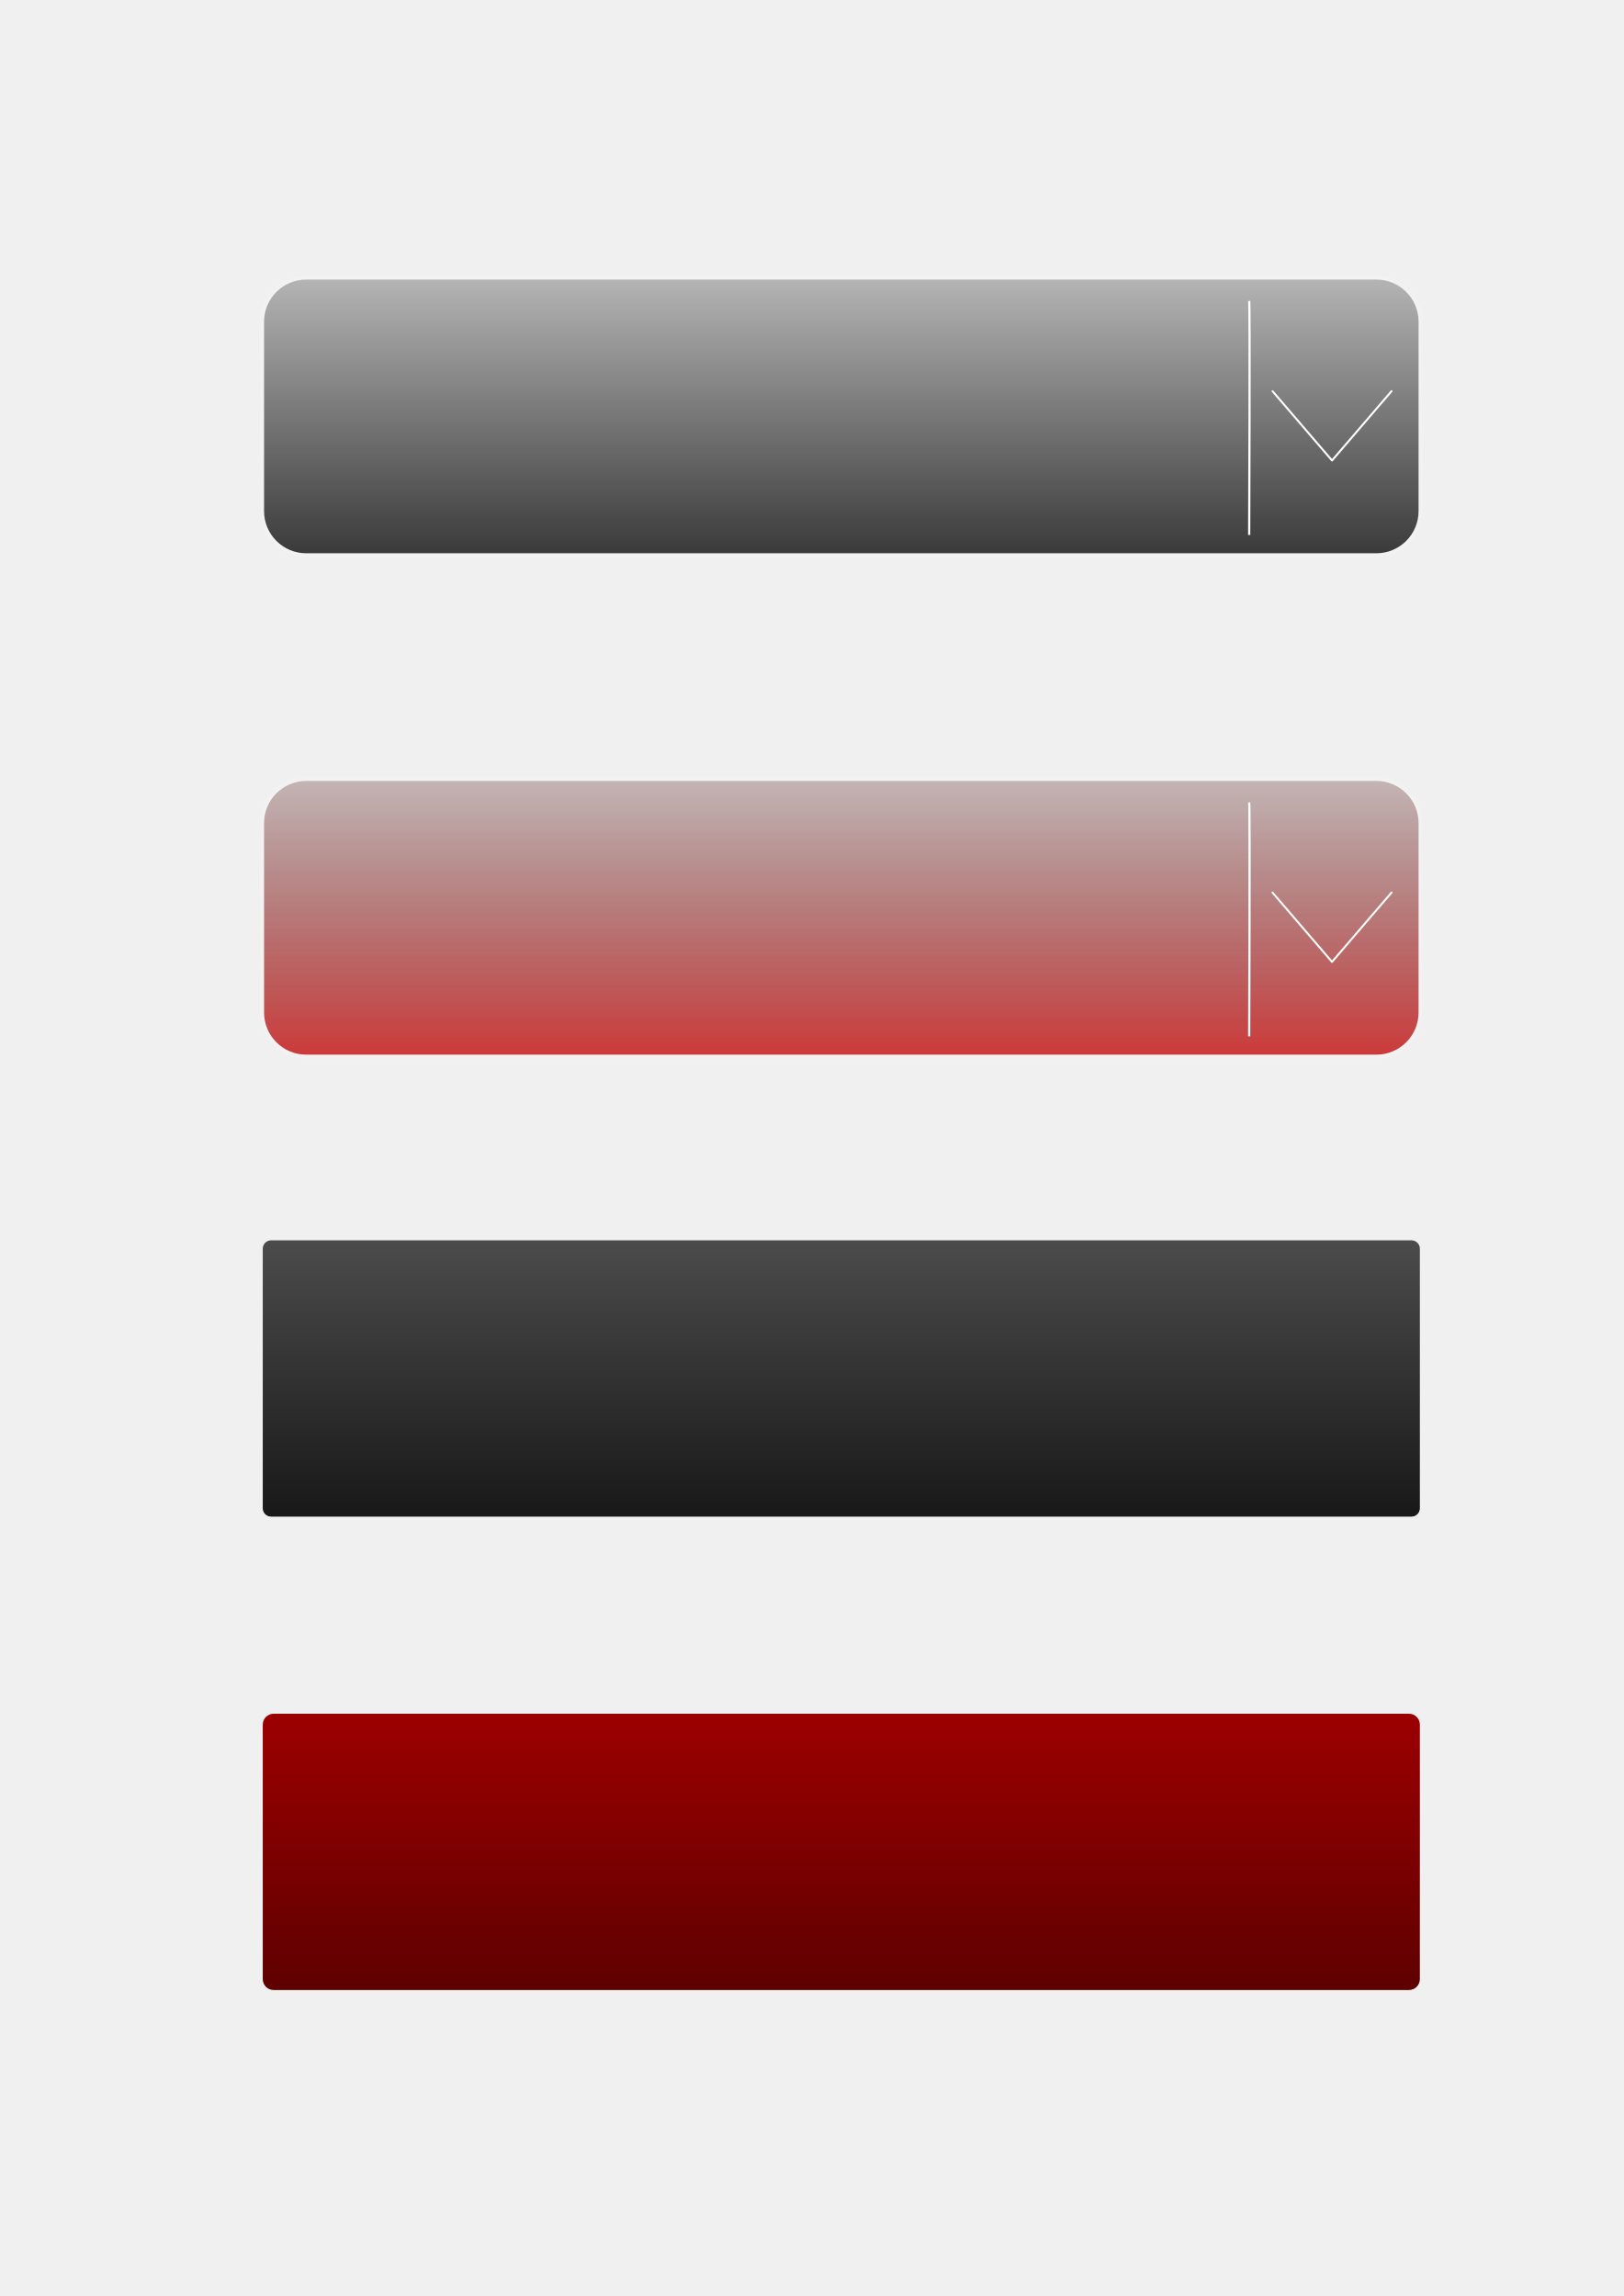
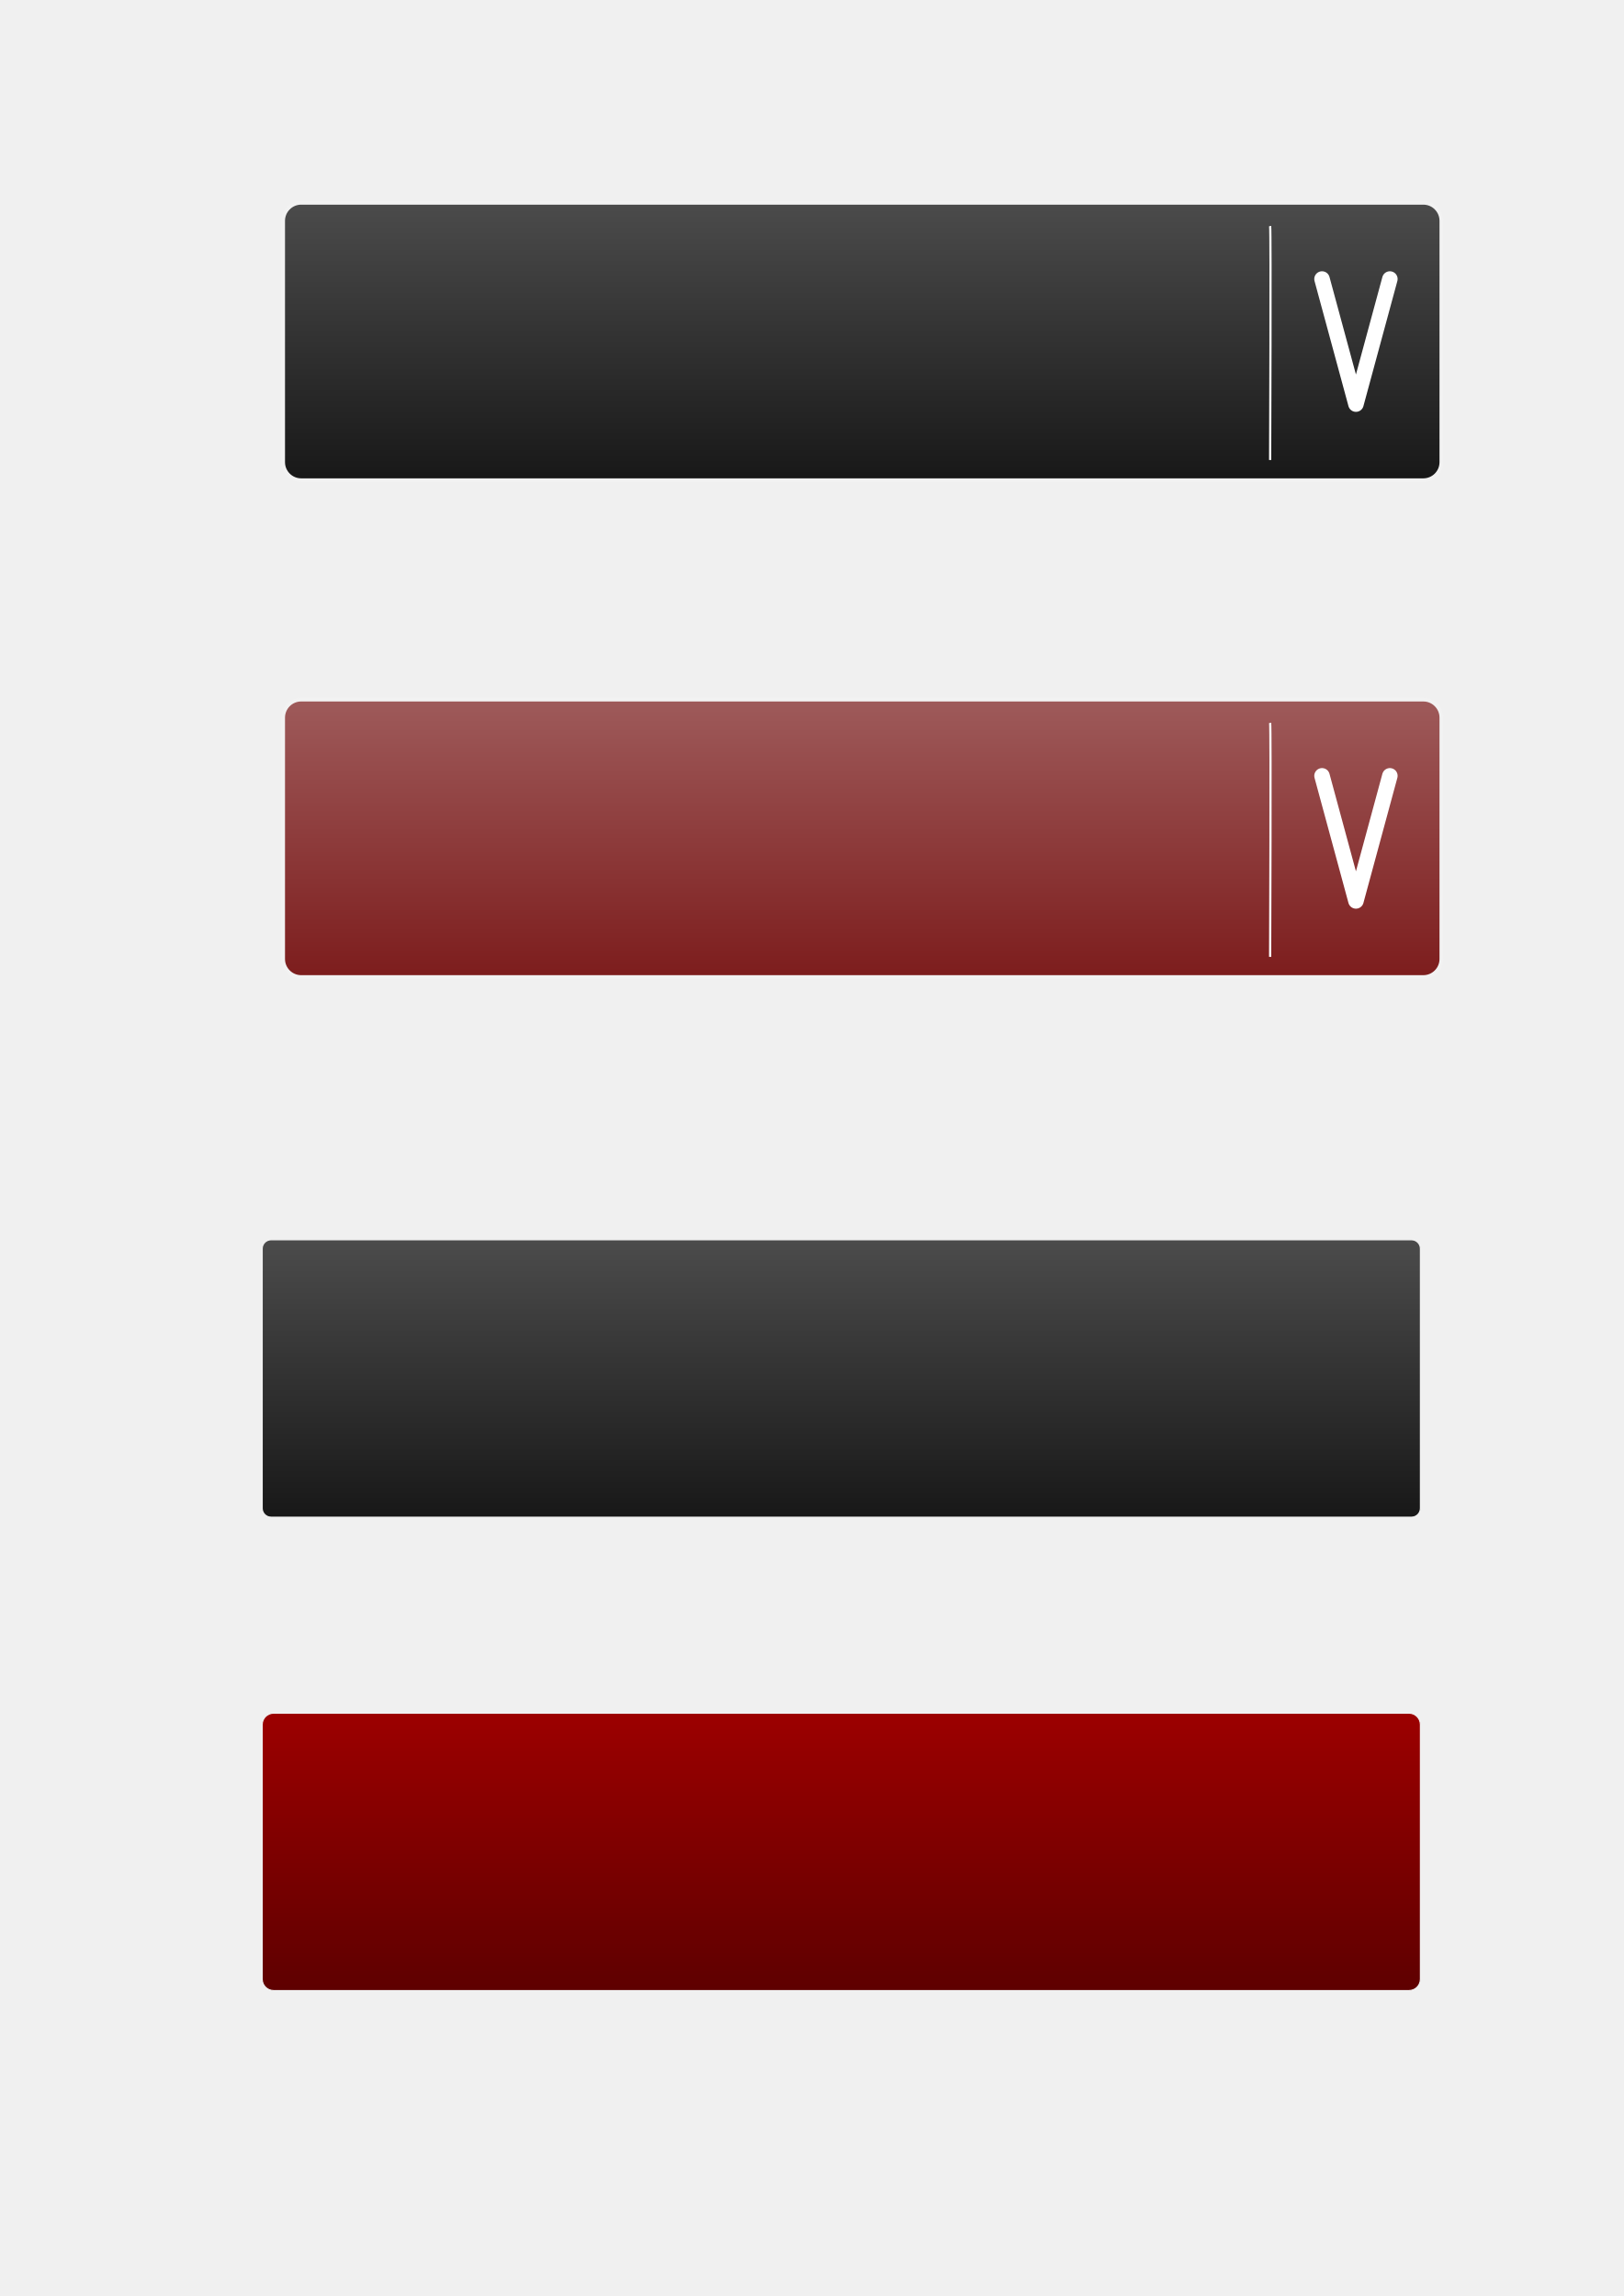
<svg xmlns="http://www.w3.org/2000/svg" xmlns:xlink="http://www.w3.org/1999/xlink" width="210mm" height="297mm" viewBox="0 0 744.094 1052.362" id="svg2" version="1.1">
  <defs id="defs4">
+     <linearGradient id="linearGradient4208">
+       <stop id="stop4210" offset="0" style="stop-color:#6d0000;stop-opacity:1" />
+       <stop id="stop4212" offset="1" style="stop-color:#efefef;stop-opacity:1" />
+     </linearGradient>
    <linearGradient id="linearGradient4164">
      <stop id="stop4166" offset="0" style="stop-color:#000000;stop-opacity:1" />
      <stop id="stop4168" offset="1" style="stop-color:#959595;stop-opacity:1" />
    </linearGradient>
    <linearGradient id="linearGradient4285">
      <stop style="stop-color:#410000;stop-opacity:1" offset="0" id="stop4287" />
      <stop style="stop-color:#cf0000;stop-opacity:1" offset="1" id="stop4289" />
    </linearGradient>
-     <linearGradient id="linearGradient4191">
-       <stop id="stop4193" offset="0" style="stop-color:#ff0000;stop-opacity:1" />
-       <stop id="stop4195" offset="1" style="stop-color:#000000;stop-opacity:0" />
-     </linearGradient>
    <linearGradient id="linearGradient3338">
      <stop style="stop-color:#000000;stop-opacity:1" offset="0" id="stop3340" />
-       <stop style="stop-color:#000000;stop-opacity:0" offset="1" id="stop3342" />
+       <stop style="stop-color:#c7c7c7;stop-opacity:1" offset="1" id="stop3342" />
    </linearGradient>
-     <linearGradient xlink:href="#linearGradient4191" id="linearGradient3344" x1="403.044" y1="571.742" x2="403.044" y2="323.85" gradientUnits="userSpaceOnUse" gradientTransform="translate(0,-27.99727)" />
-     <linearGradient xlink:href="#linearGradient3338" id="linearGradient4189" gradientUnits="userSpaceOnUse" x1="403.044" y1="571.742" x2="403.044" y2="323.85" gradientTransform="translate(0,-257.8082)" />
+     <linearGradient xlink:href="#linearGradient3338" id="linearGradient4189" gradientUnits="userSpaceOnUse" x1="403.044" y1="571.742" x2="403.044" y2="77.432" gradientTransform="translate(9.601412,-292.1452)" />
    <linearGradient xlink:href="#linearGradient4164" id="linearGradient4199" gradientUnits="userSpaceOnUse" gradientTransform="translate(0,183.1488)" x1="403.044" y1="571.742" x2="403.044" y2="202.593" />
    <linearGradient xlink:href="#linearGradient4285" id="linearGradient4203" gradientUnits="userSpaceOnUse" gradientTransform="translate(0,400.1276)" x1="403.044" y1="571.742" x2="403.044" y2="280.956" />
+     <linearGradient xlink:href="#linearGradient4208" id="linearGradient4206" gradientUnits="userSpaceOnUse" gradientTransform="translate(9.601412,-64.42865)" x1="403.044" y1="571.742" x2="403.044" y2="77.432" />
  </defs>
  <g id="layer1">
-     <rect style="opacity:1;fill:url(#linearGradient3344);fill-opacity:1;stroke:#f2f2f2;stroke-width:1.71;stroke-linecap:round;stroke-linejoin:round;stroke-miterlimit:4;stroke-dasharray:none;stroke-opacity:1" id="rect3336" width="530.781" height="127.154" x="120.155" y="357.097" ry="20.186" />
-     <path style="fill:none;fill-rule:evenodd;stroke:#ffffff;stroke-width:1px;stroke-linecap:butt;stroke-linejoin:miter;stroke-opacity:1" d="m 572.465,367.763 c 0.412,2.062 0,107.234 0,107.234" id="path4150" />
-     <path style="fill:none;fill-rule:evenodd;stroke:#ffffff;stroke-width:0.899;stroke-linecap:round;stroke-linejoin:round;stroke-miterlimit:4;stroke-dasharray:none;stroke-opacity:1" d="m 583.159,409.106 27.265,31.765 27.265,-31.765" id="path4158" />
-     <rect ry="20.186" y="127.286" x="120.155" height="127.154" width="530.781" id="rect4183" style="opacity:1;fill:url(#linearGradient4189);fill-opacity:1;stroke:#f2f2f2;stroke-width:1.71;stroke-linecap:round;stroke-linejoin:round;stroke-miterlimit:4;stroke-dasharray:none;stroke-opacity:1" />
-     <path id="path4185" d="m 572.465,137.952 c 0.412,2.062 0,107.234 0,107.234" style="fill:none;fill-rule:evenodd;stroke:#ffffff;stroke-width:1px;stroke-linecap:butt;stroke-linejoin:miter;stroke-opacity:1" />
-     <path id="path4187" d="m 583.159,179.295 27.265,31.765 27.265,-31.765" style="fill:none;fill-rule:evenodd;stroke:#ffffff;stroke-width:0.899;stroke-linecap:round;stroke-linejoin:round;stroke-miterlimit:4;stroke-dasharray:none;stroke-opacity:1" />
+     <g id="g4231">
+       <rect rx="8.279" style="opacity:1;fill:url(#linearGradient4189);fill-opacity:1;stroke:#f2f2f2;stroke-width:1.71;stroke-linecap:round;stroke-linejoin:round;stroke-miterlimit:4;stroke-dasharray:none;stroke-opacity:1" id="rect4183" width="530.781" height="127.154" x="129.756" y="92.949" ry="8.279" />
+       <path style="fill:none;fill-rule:evenodd;stroke:#ffffff;stroke-width:1px;stroke-linecap:butt;stroke-linejoin:miter;stroke-opacity:1" d="m 582.066,103.615 c 0.412,2.062 0,107.234 0,107.234" id="path4185" />
+       <path style="fill:none;fill-rule:evenodd;stroke:#ffffff;stroke-width:7.101;stroke-linecap:round;stroke-linejoin:round;stroke-miterlimit:4;stroke-dasharray:none;stroke-opacity:1" d="m 605.838,127.883 15.549,57.335 15.549,-57.335" id="path4187" />
+     </g>
    <rect style="opacity:1;fill:url(#linearGradient4199);fill-opacity:1;stroke:#f2f2f2;stroke-width:0.51;stroke-linecap:round;stroke-linejoin:round;stroke-miterlimit:4;stroke-dasharray:none;stroke-opacity:1" id="rect4197" width="530.781" height="127.154" x="120.155" y="568.243" ry="4.083" rx="4.083" />
    <rect ry="5.249" y="785.222" x="120.155" height="127.154" width="530.781" id="rect4201" style="opacity:1;fill:url(#linearGradient4203);fill-opacity:1;stroke:#f2f2f2;stroke-width:0.51;stroke-linecap:round;stroke-linejoin:round;stroke-miterlimit:4;stroke-dasharray:none;stroke-opacity:1" rx="5.249" />
+     <g id="g4226">
+       <rect ry="8.279" y="320.665" x="129.756" height="127.154" width="530.781" id="rect4200" style="opacity:1;fill:url(#linearGradient4206);fill-opacity:1;stroke:#f2f2f2;stroke-width:1.71;stroke-linecap:round;stroke-linejoin:round;stroke-miterlimit:4;stroke-dasharray:none;stroke-opacity:1" rx="8.279" />
+       <path id="path4202" d="m 582.066,331.331 c 0.412,2.062 0,107.234 0,107.234" style="fill:none;fill-rule:evenodd;stroke:#ffffff;stroke-width:1px;stroke-linecap:butt;stroke-linejoin:miter;stroke-opacity:1" />
+       <path id="path4220" d="m 605.838,355.6 15.549,57.335 15.549,-57.335" style="fill:none;fill-rule:evenodd;stroke:#ffffff;stroke-width:7.101;stroke-linecap:round;stroke-linejoin:round;stroke-miterlimit:4;stroke-dasharray:none;stroke-opacity:1" />
+     </g>
  </g>
</svg>
